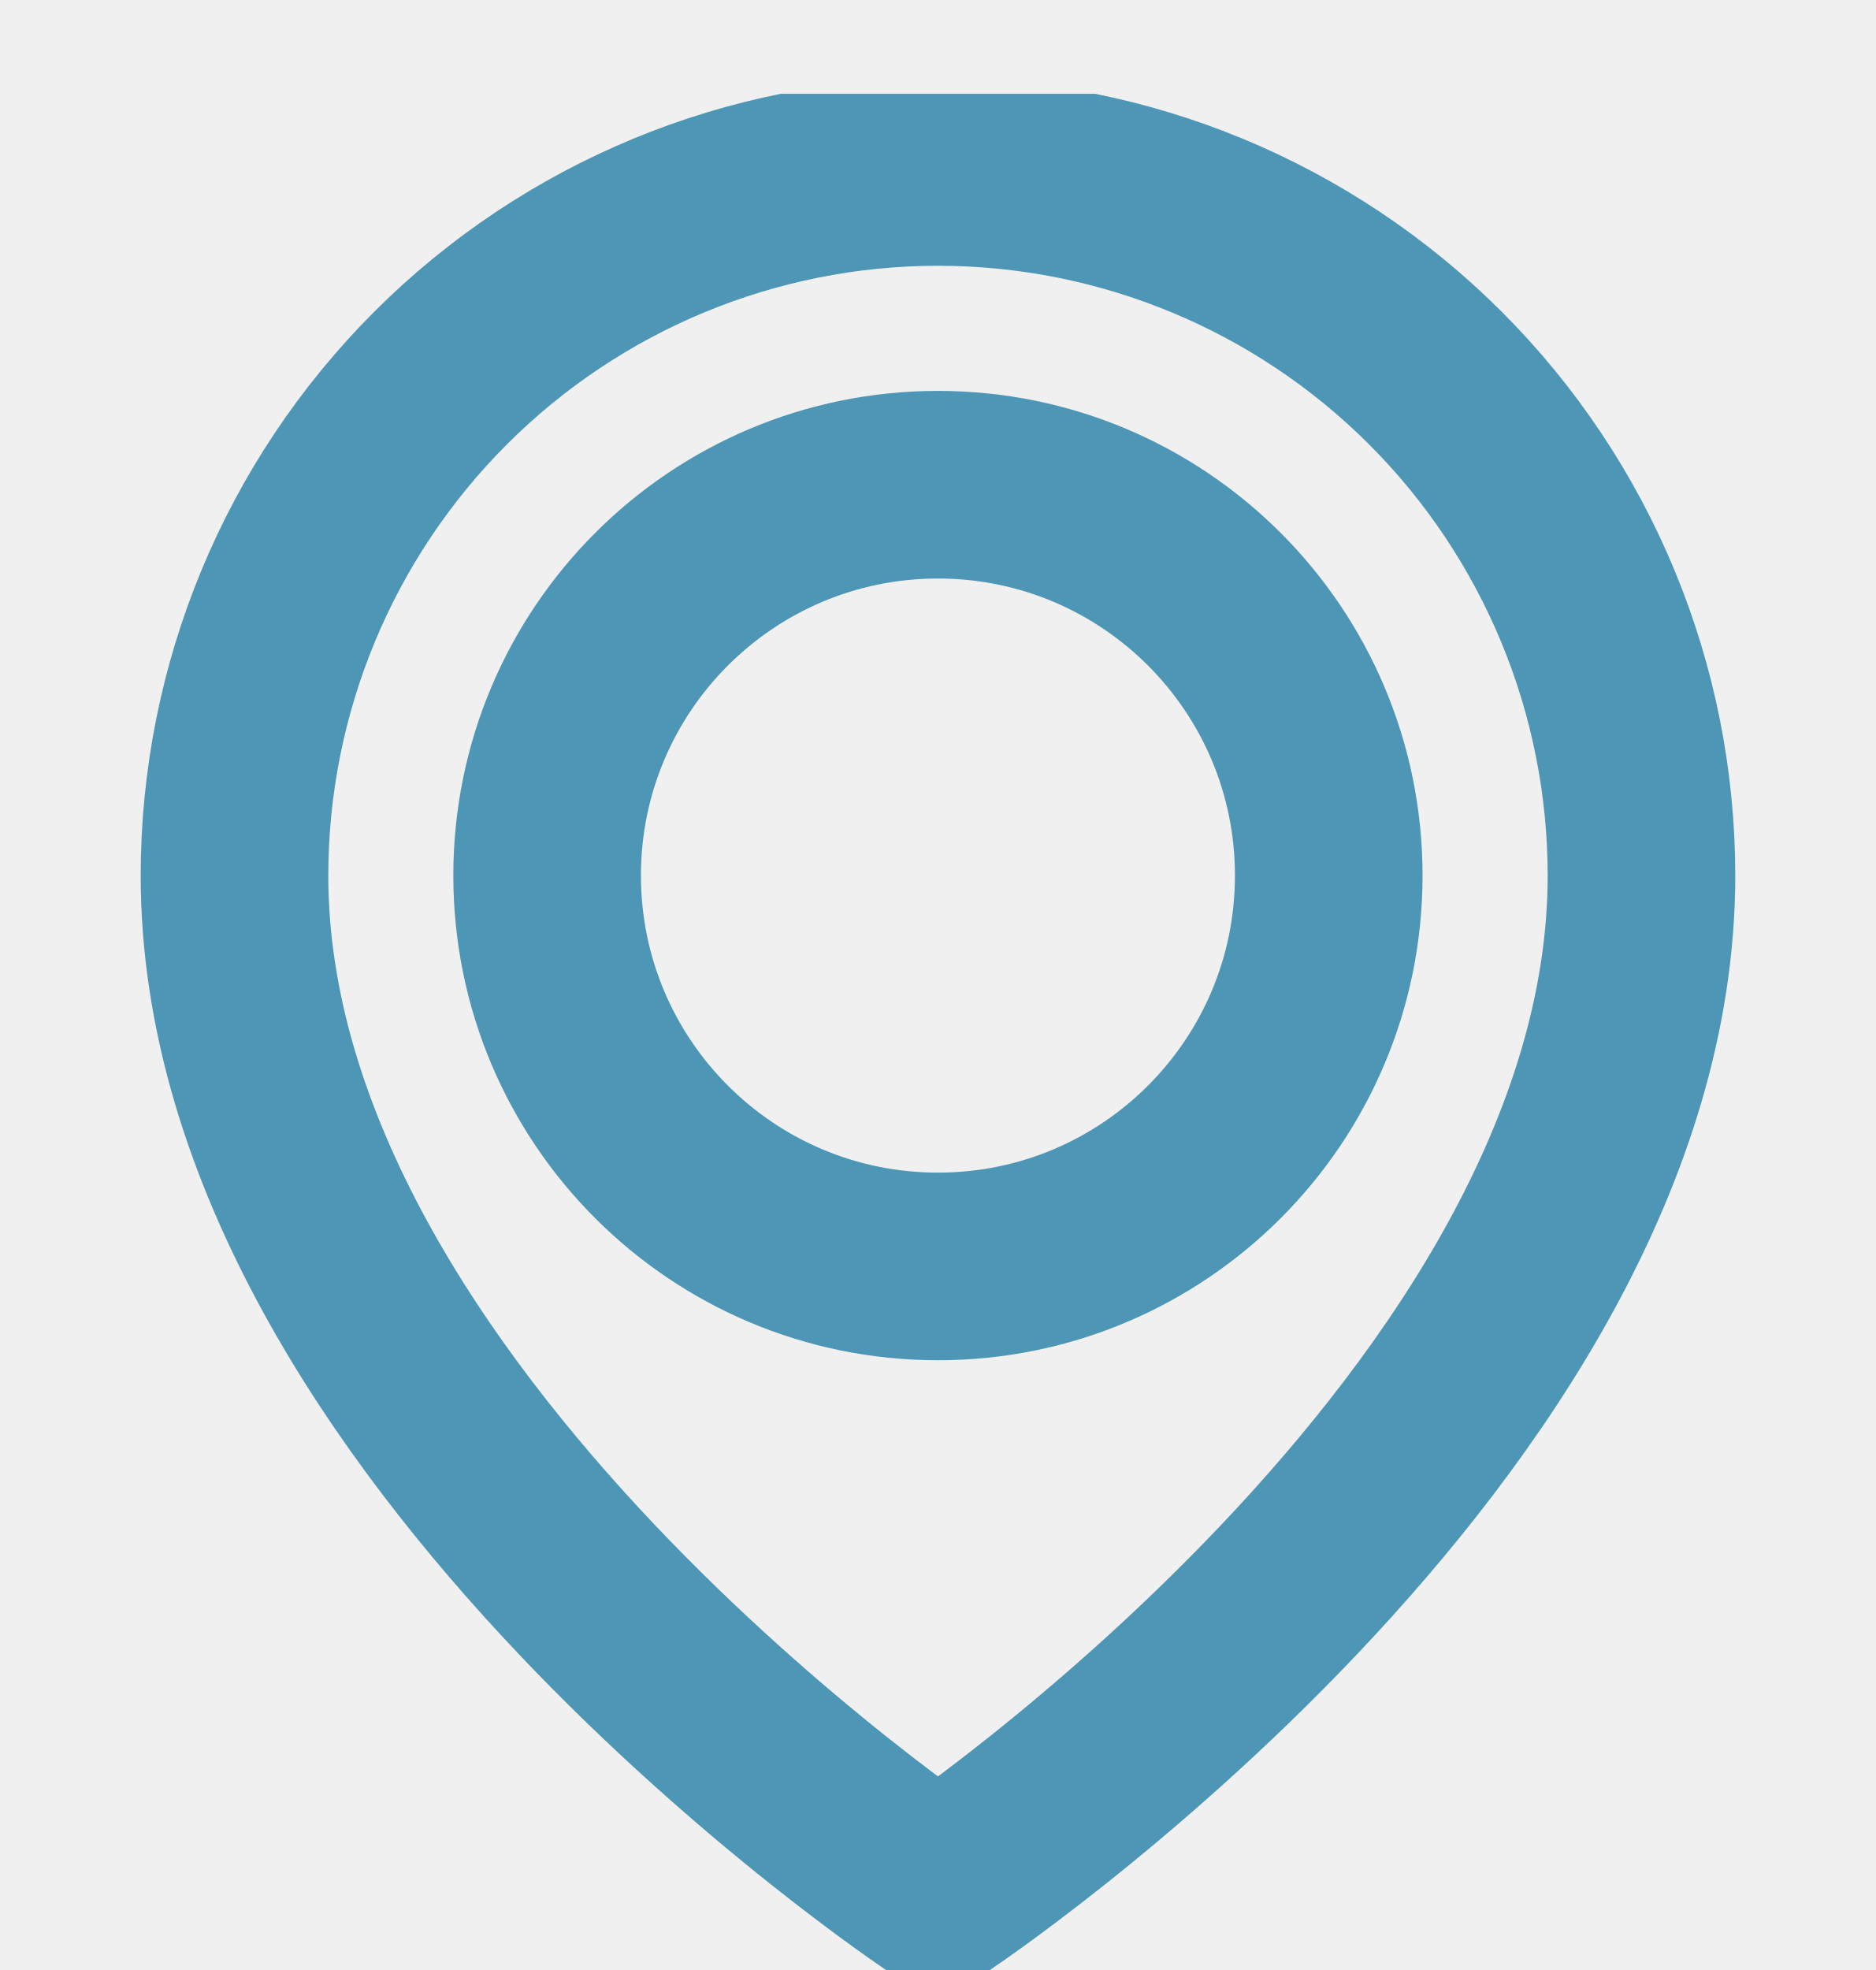
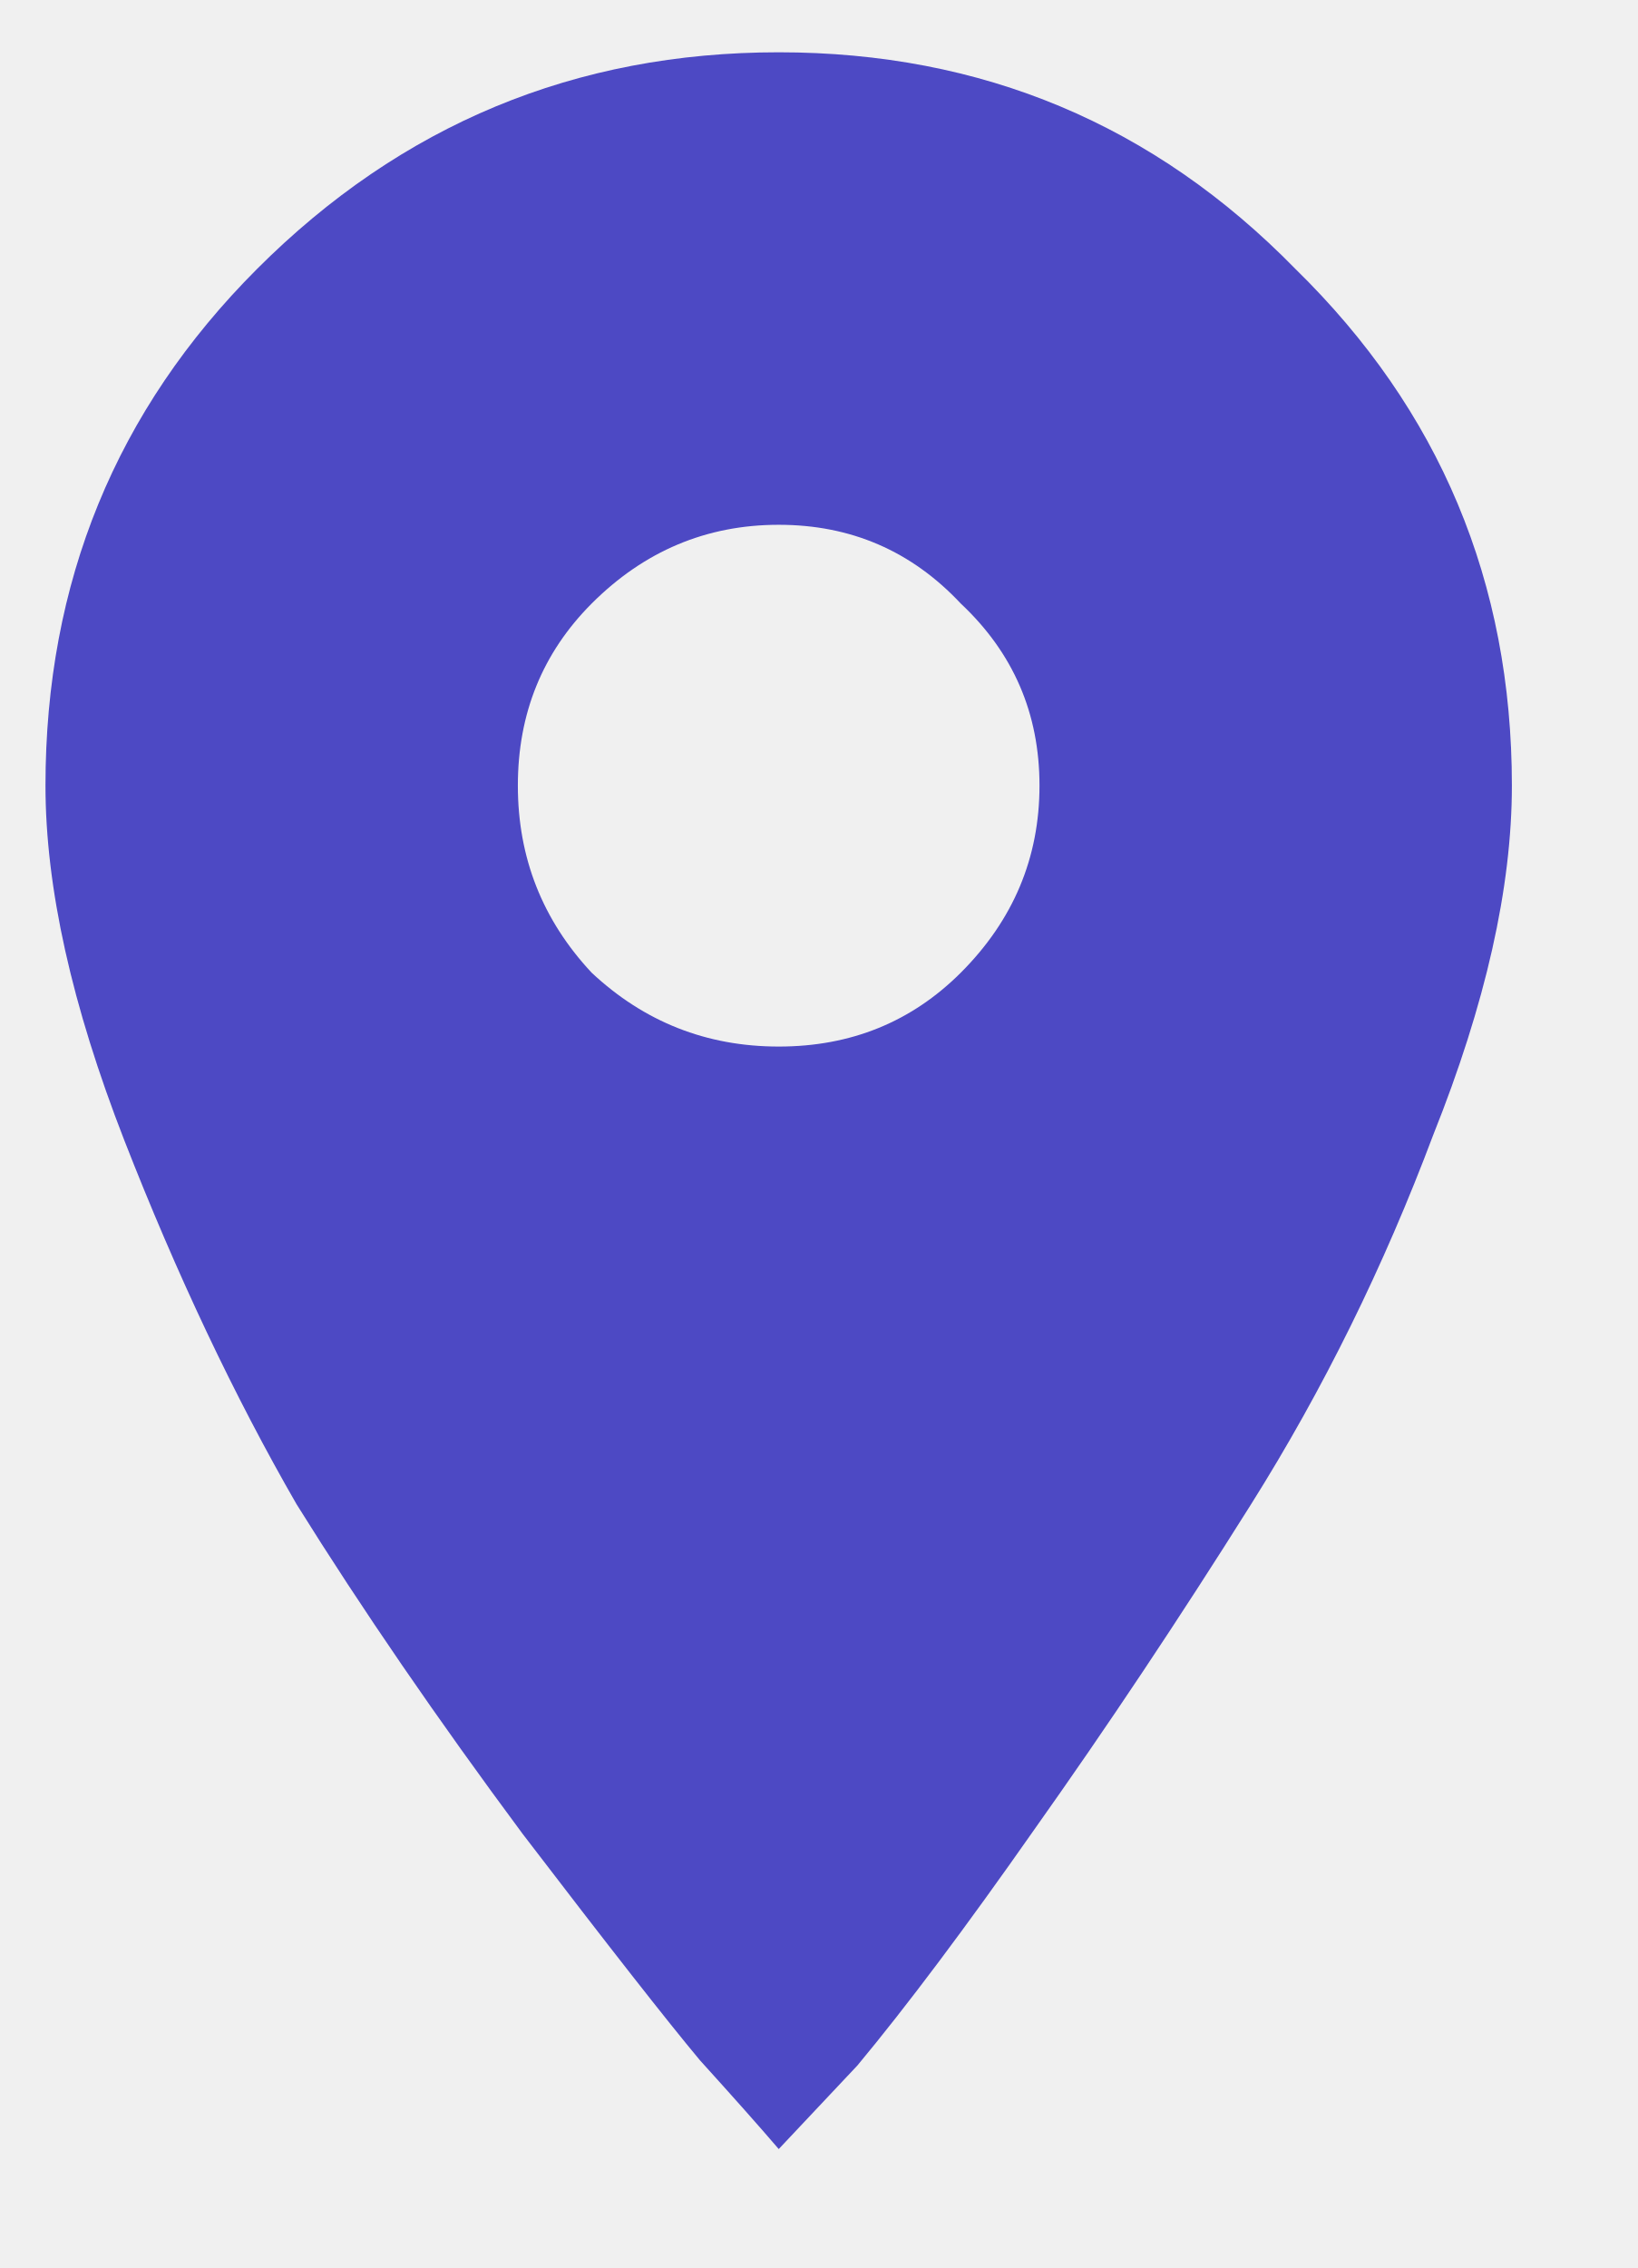
- <svg xmlns="http://www.w3.org/2000/svg" width="20" height="21" viewBox="0 0 20 21" fill="none">
-   <g opacity="0.8">
-     <g clip-path="url(#clip0)">
-       <path d="M17.5 9.334C17.5 15.167 10 20.167 10 20.167C10 20.167 2.5 15.167 2.5 9.334C2.5 7.344 3.29 5.437 4.697 4.03C6.103 2.624 8.011 1.833 10 1.833C11.989 1.833 13.897 2.624 15.303 4.03C16.71 5.437 17.5 7.344 17.5 9.334Z" stroke="#247FA6" stroke-width="2" stroke-linecap="round" stroke-linejoin="round" />
-       <path d="M10 13.5C12.301 13.5 14.166 11.635 14.166 9.333C14.166 7.032 12.301 5.167 10 5.167C7.698 5.167 5.833 7.032 5.833 9.333C5.833 11.635 7.698 13.5 10 13.5Z" stroke="#247FA6" stroke-width="2" stroke-linecap="round" stroke-linejoin="round" />
-     </g>
-   </g>
-   <defs>
-     <clipPath id="clip0">
-       <rect width="20" height="20" fill="white" transform="translate(0 1)" />
-     </clipPath>
-   </defs>
+ <svg xmlns="http://www.w3.org/2000/svg" width="13" height="18" viewBox="0 0 13 18" fill="none">
+   <path d="M4.697 7.72C5.114 8.11 5.609 8.306 6.182 8.306C6.755 8.306 7.236 8.11 7.627 7.72C8.044 7.303 8.252 6.808 8.252 6.235C8.252 5.662 8.044 5.181 7.627 4.79C7.236 4.373 6.755 4.165 6.182 4.165C5.609 4.165 5.114 4.373 4.697 4.79C4.307 5.181 4.111 5.662 4.111 6.235C4.111 6.808 4.307 7.303 4.697 7.72ZM2.041 2.134C3.187 0.988 4.567 0.415 6.182 0.415C7.796 0.415 9.163 0.988 10.283 2.134C11.429 3.254 12.002 4.621 12.002 6.235C12.002 7.043 11.794 7.967 11.377 9.009C10.986 10.05 10.505 11.027 9.932 11.938C9.359 12.85 8.786 13.709 8.213 14.517C7.666 15.298 7.197 15.923 6.807 16.392L6.182 17.056C6.025 16.873 5.817 16.639 5.557 16.352C5.296 16.04 4.827 15.441 4.15 14.556C3.473 13.644 2.874 12.772 2.354 11.938C1.859 11.079 1.403 10.116 0.986 9.048C0.57 7.98 0.361 7.043 0.361 6.235C0.361 4.621 0.921 3.254 2.041 2.134Z" fill="#4D49C4" />
</svg>
